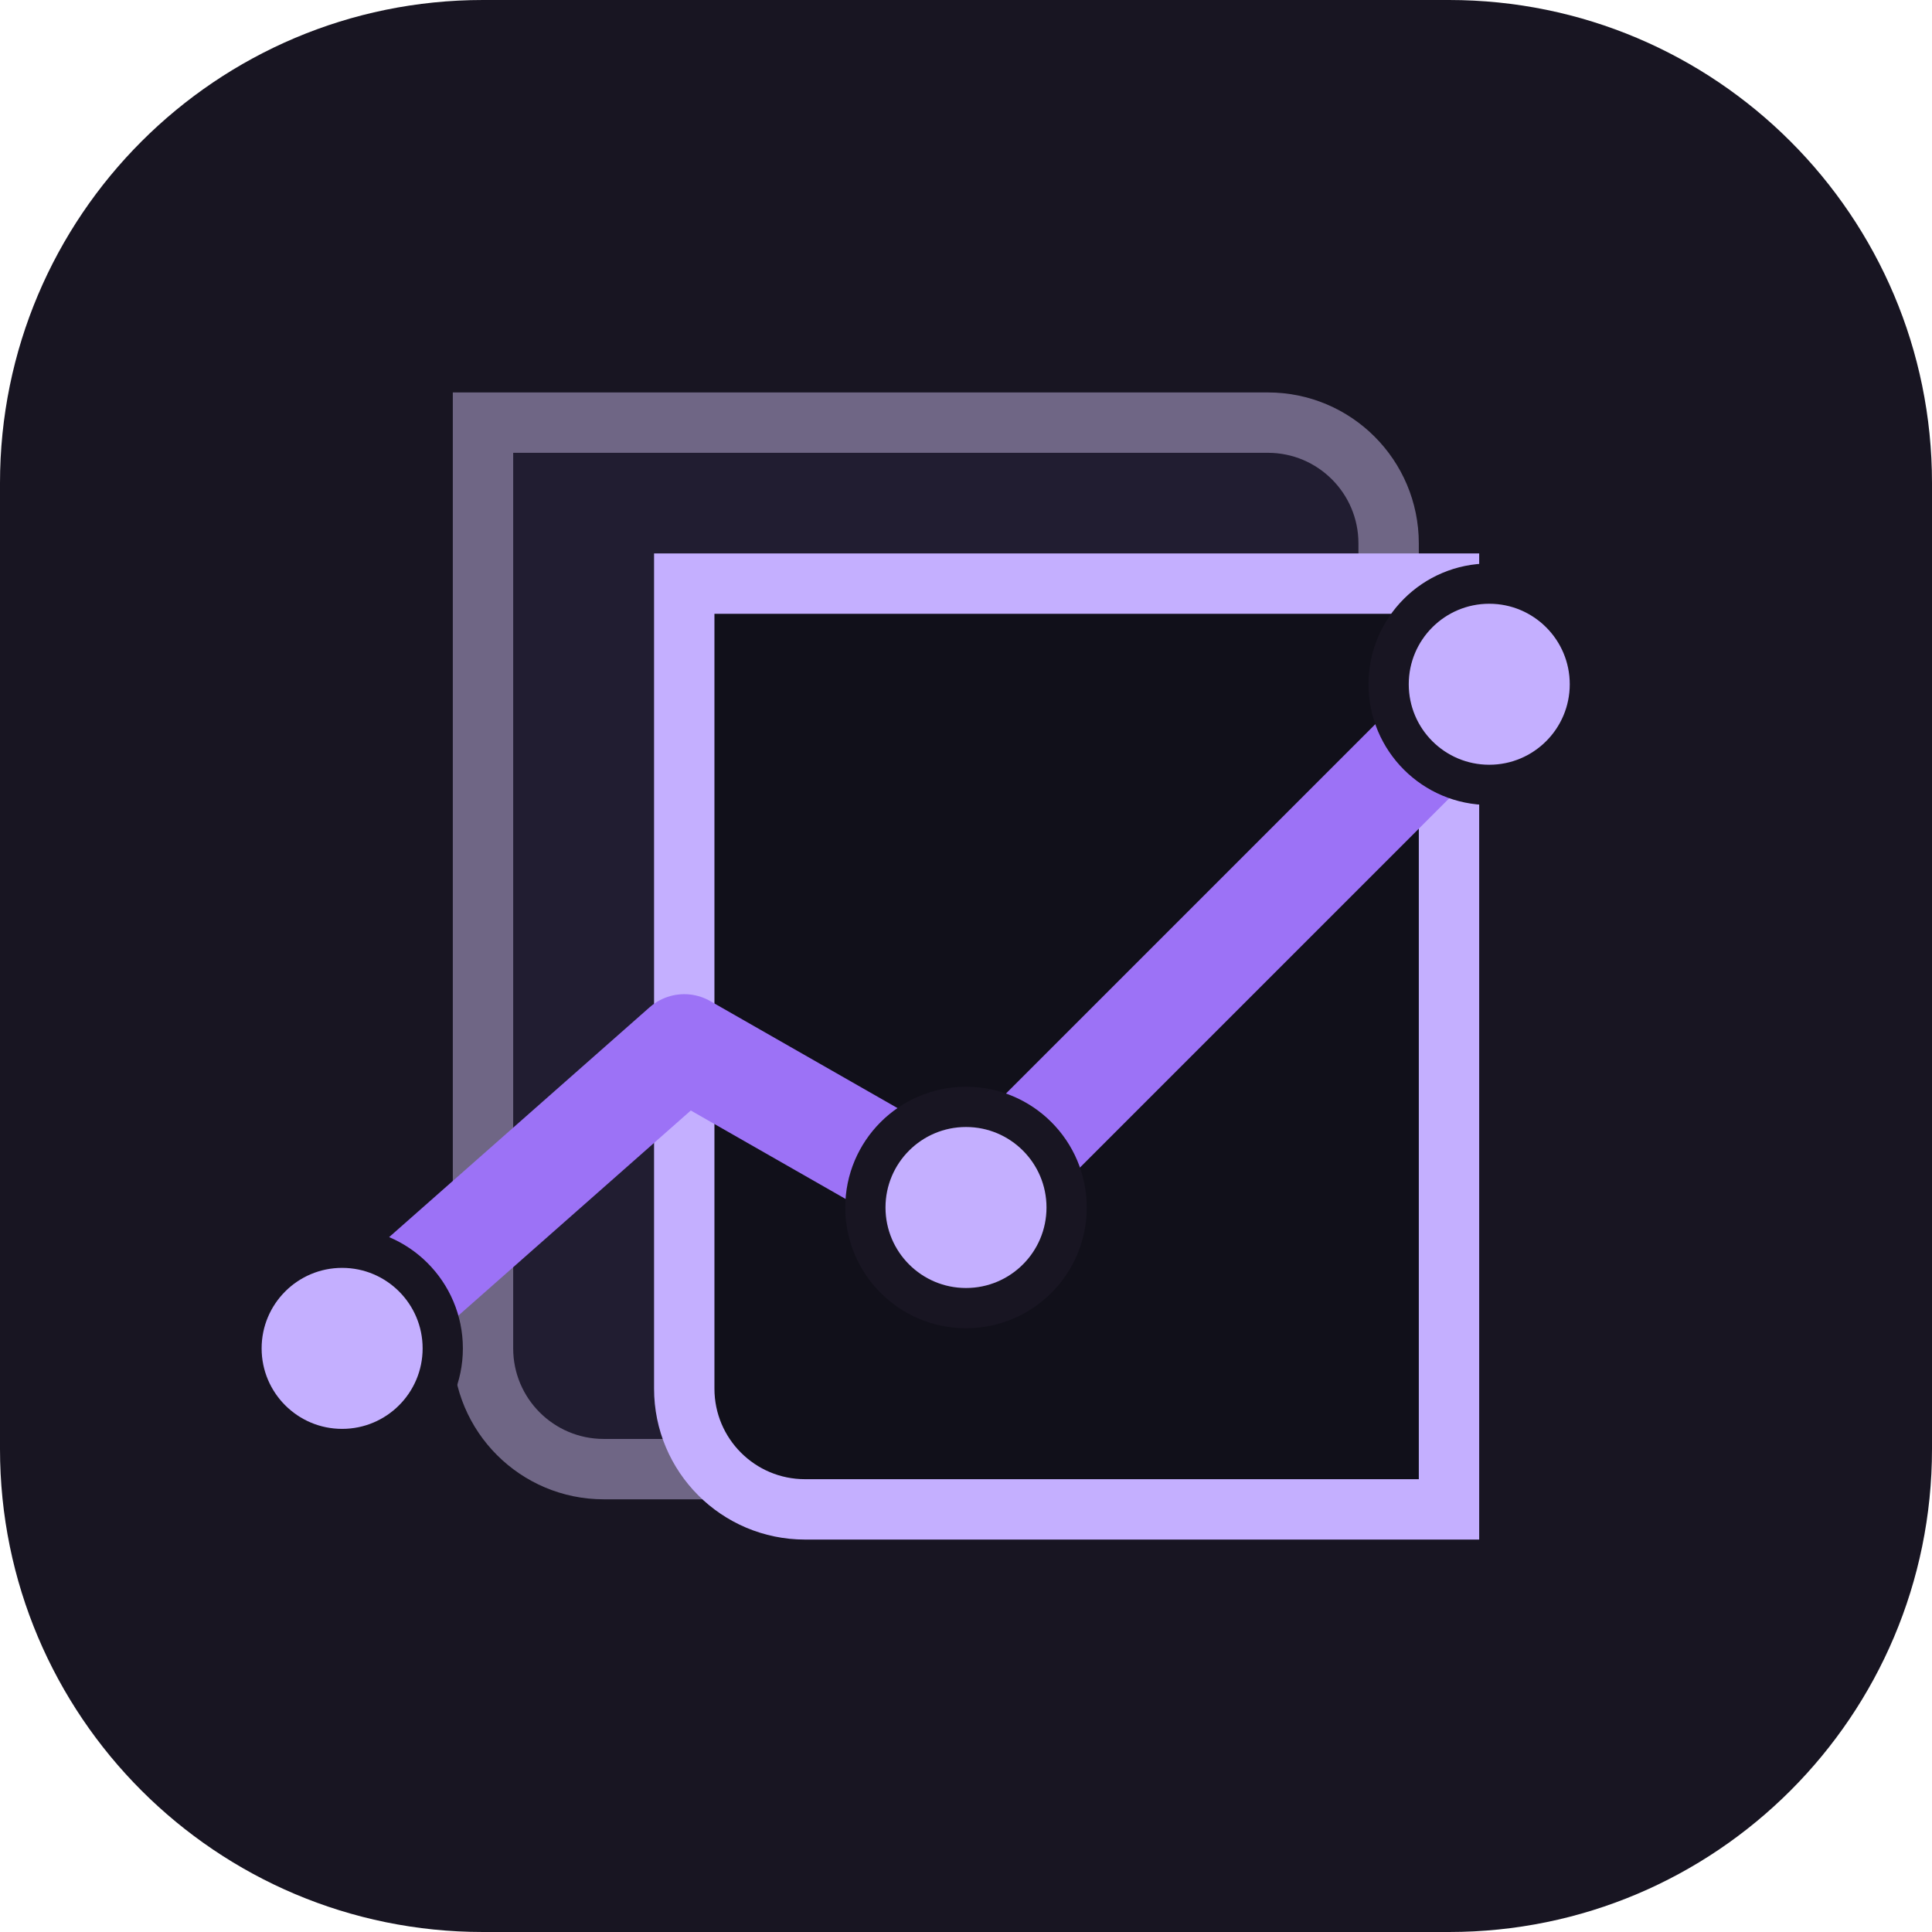
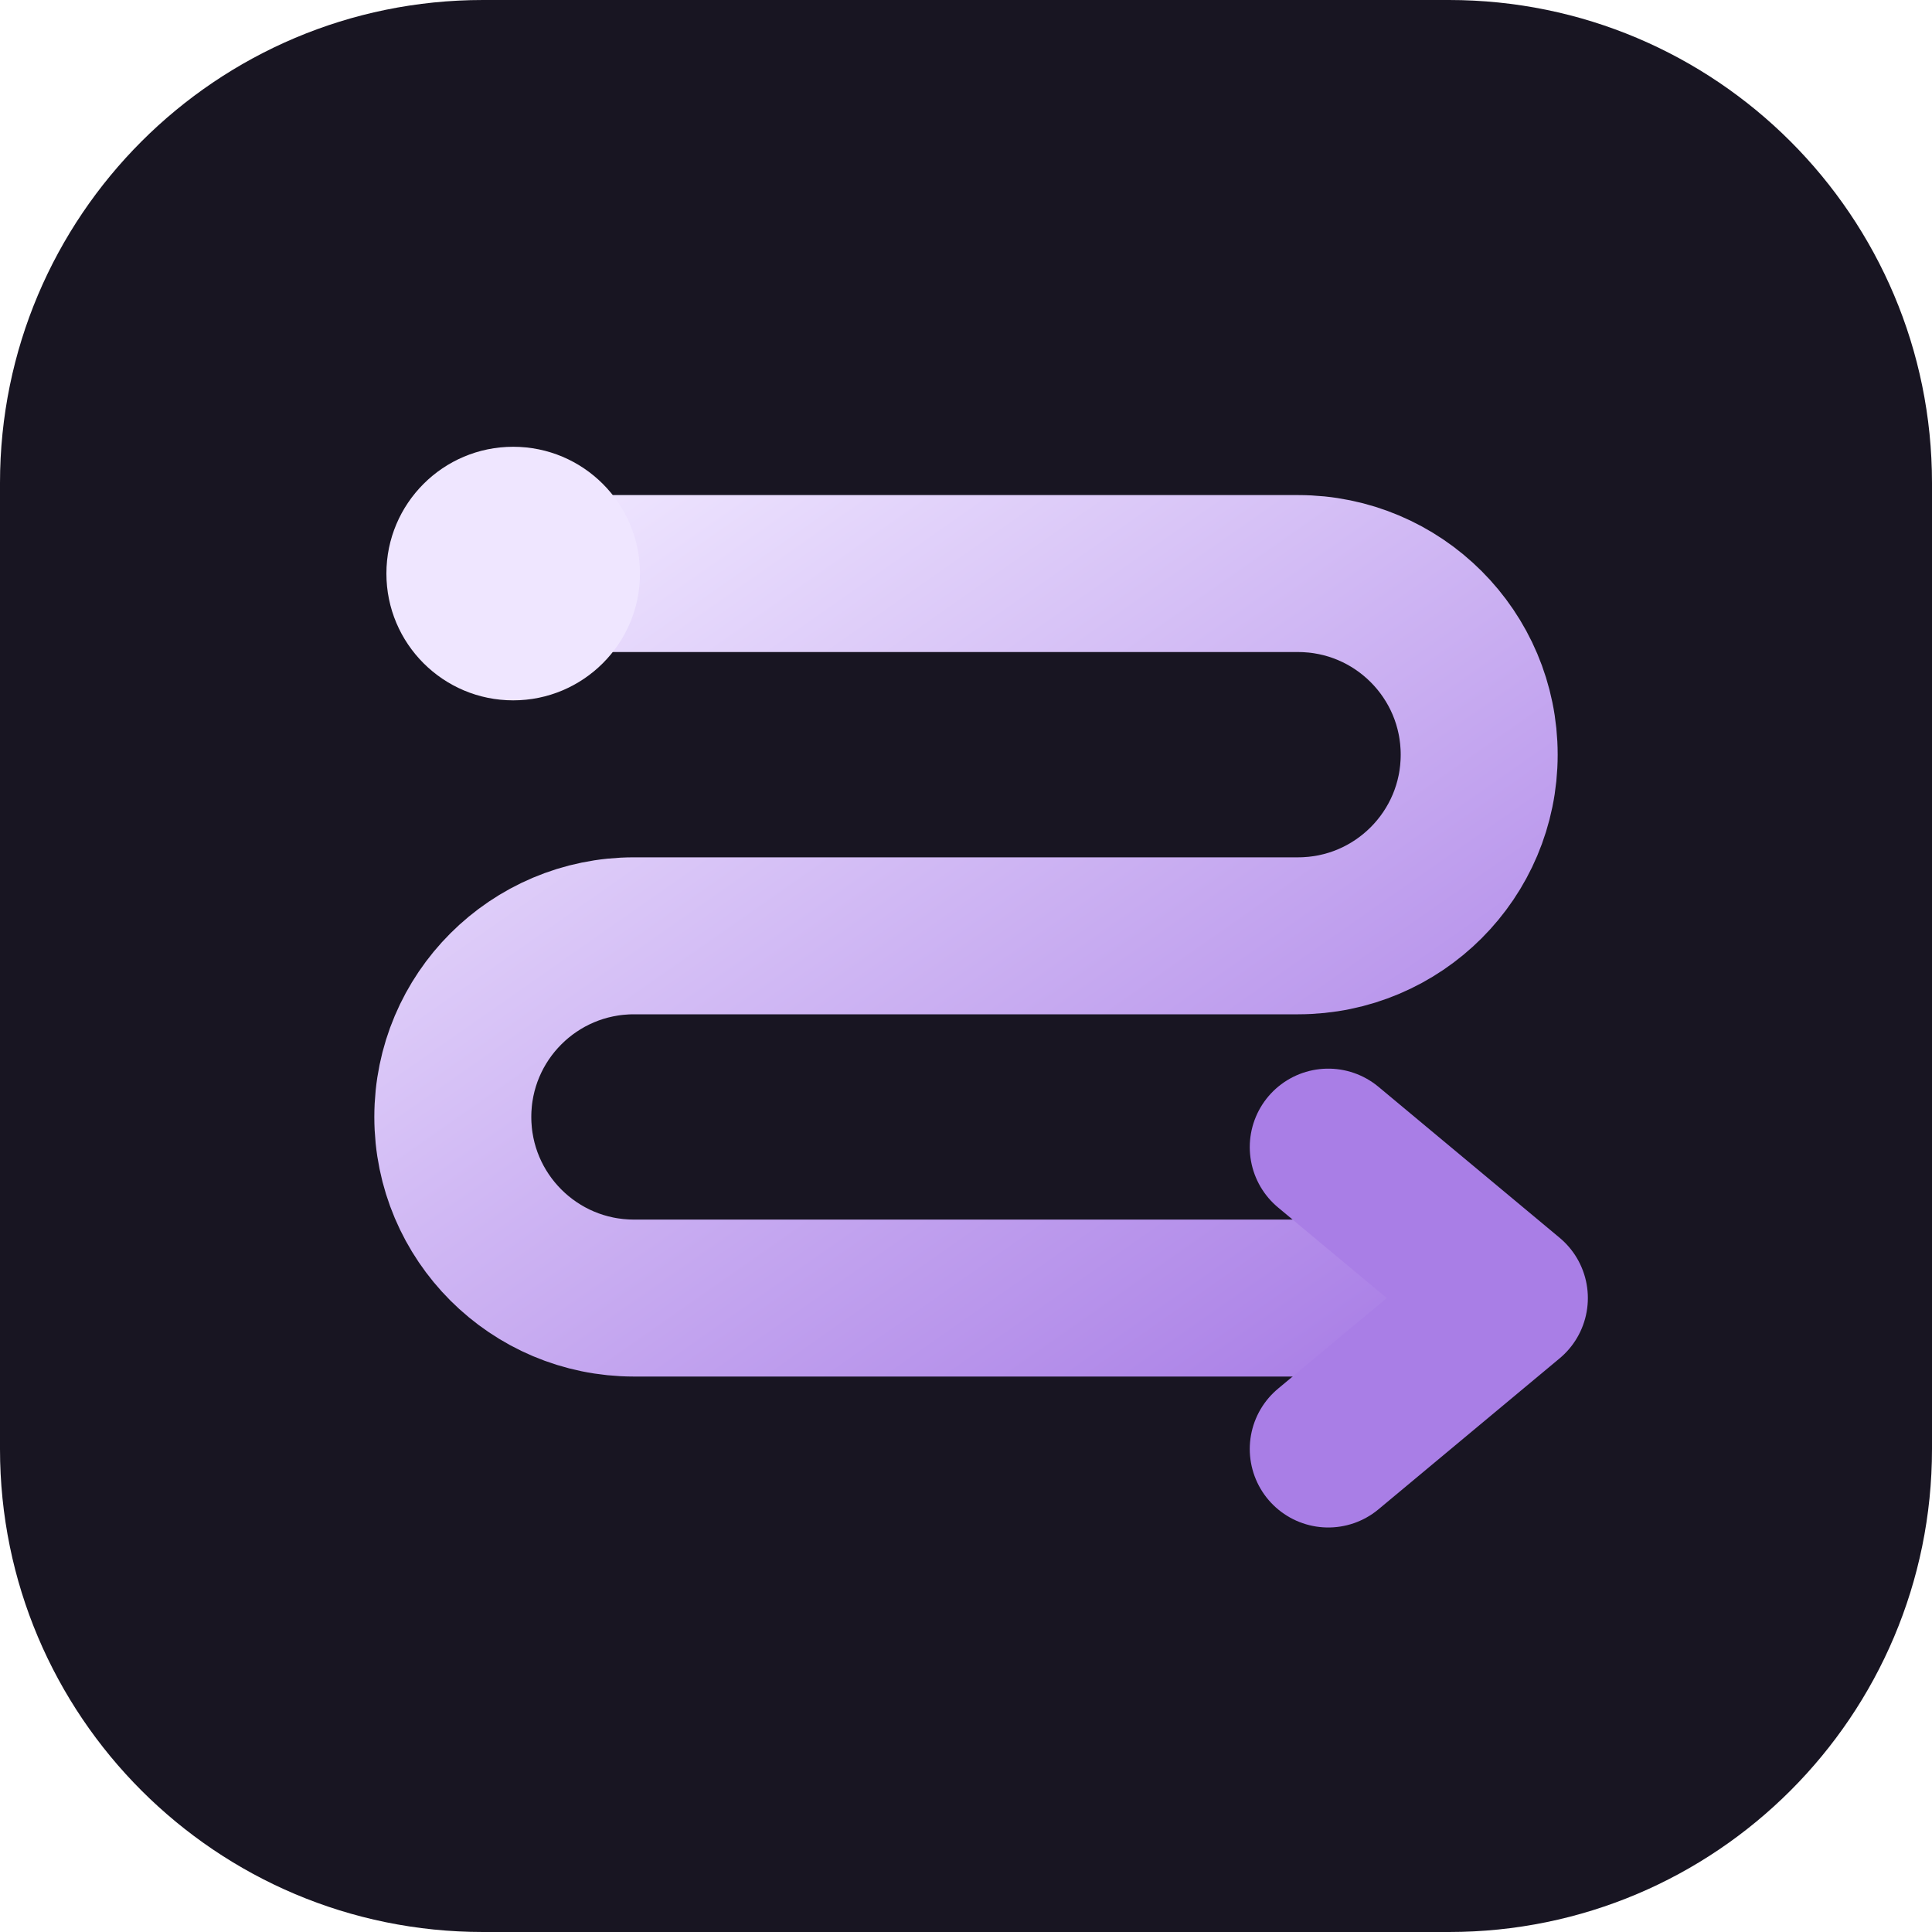
<svg xmlns="http://www.w3.org/2000/svg" viewBox="0 0 48 48">
  <rect width="48" height="48" rx="12" fill="#181522" />
-   <path d="M12 10.5h19.5a3 3 0 0 1 3 3v23H15a3 3 0 0 1-3-3z" fill="#211d31" stroke="#6f6685" stroke-width="1.5" />
-   <path d="M17 14.5h19v23H20a3 3 0 0 1-3-3z" fill="#11101a" stroke="#c4afff" stroke-width="1.5" />
-   <path d="M8.5 33.5 17 26l7 4 13-13" fill="none" stroke="#9c72f6" stroke-width="2.6" stroke-linecap="round" stroke-linejoin="round" />
-   <circle cx="8.5" cy="33.5" r="2.5" fill="#c4afff" stroke="#181522" />
-   <circle cx="24" cy="30" r="2.5" fill="#c4afff" stroke="#181522" />
-   <circle cx="37" cy="17" r="2.5" fill="#c4afff" stroke="#181522" />
+   <g transform="translate(6 6) scale(.75)">
+     <defs>
+       <linearGradient id="scIconG" x1="0" y1="0" x2="1" y2="1">
+         <stop offset="0" stop-color="#efe6ff" />
+         <stop offset="1" stop-color="#a97ee6" />
+       </linearGradient>
+     </defs>
+     <path d="M9 11h26a6 6 0 0 1 0 12H13a6 6 0 0 0 0 12h26" stroke="url(#scIconG)" stroke-width="5.2" stroke-linecap="round" stroke-linejoin="round" fill="none" />
+     <circle cx="9" cy="11" r="4.2" fill="#efe6ff" />
+     <path d="M36 30l6 5-6 5" stroke="#a97ee6" stroke-width="5.2" stroke-linecap="round" stroke-linejoin="round" fill="none" />
+   </g>
</svg>
